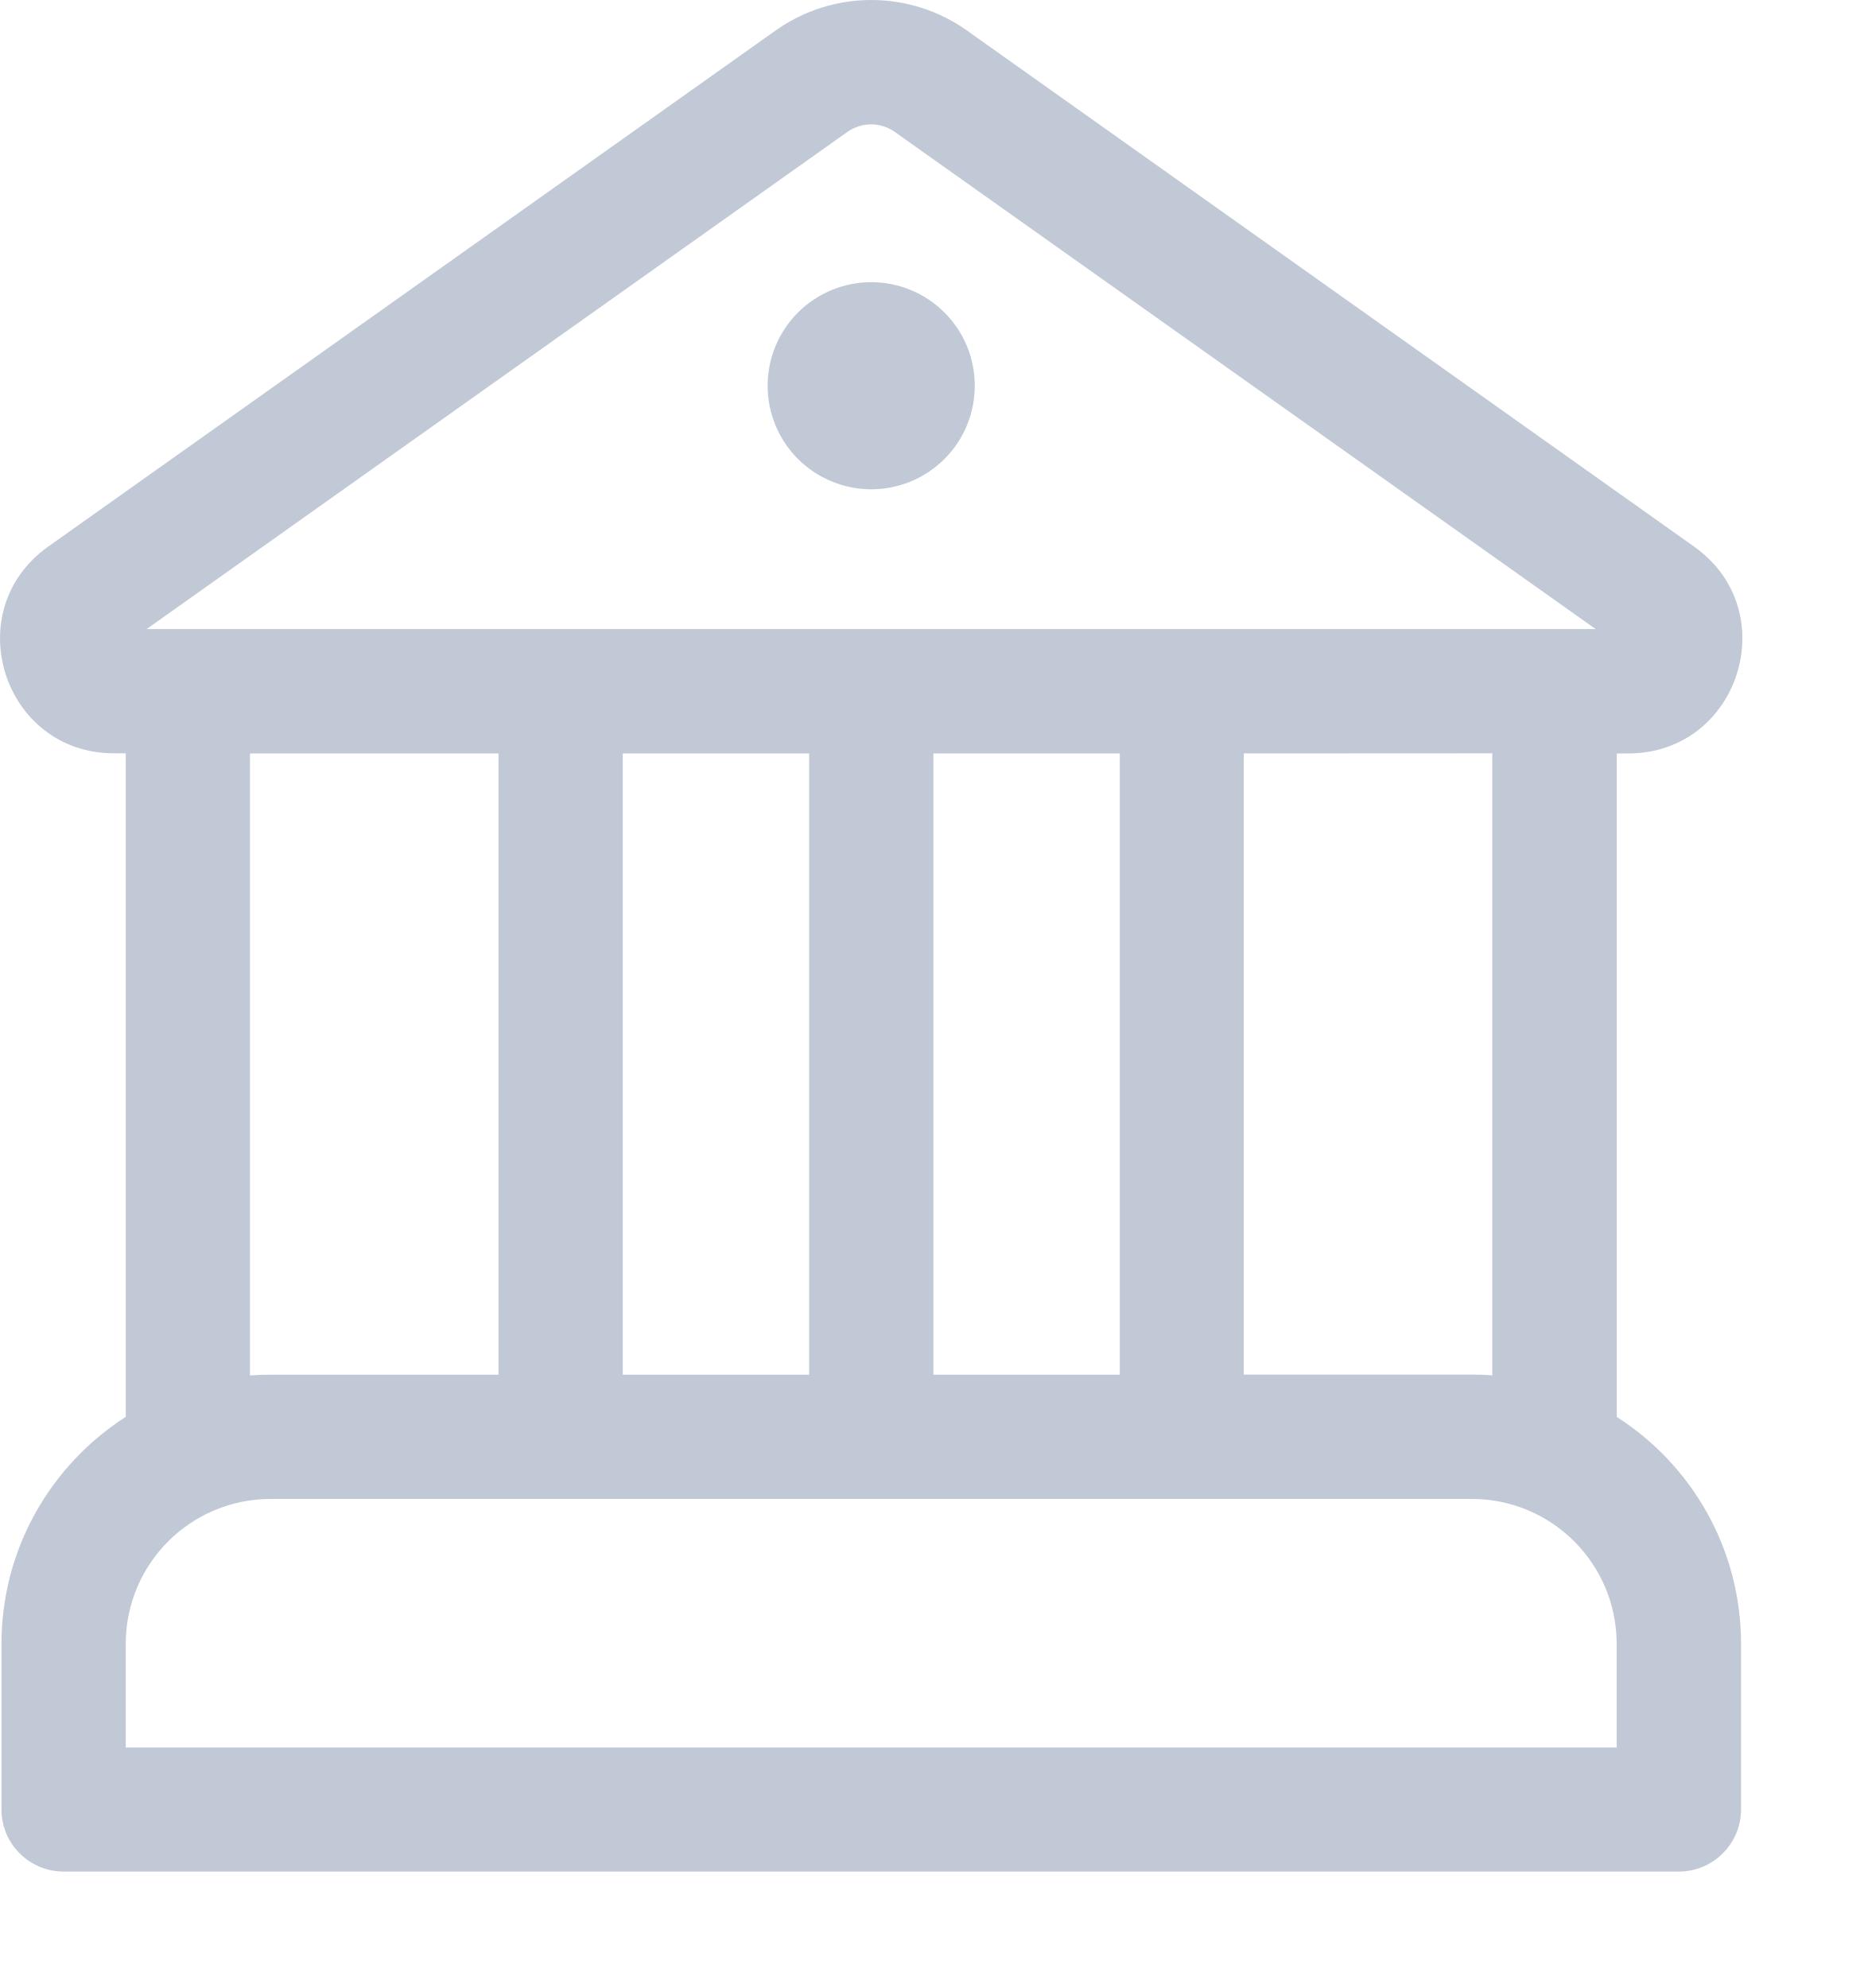
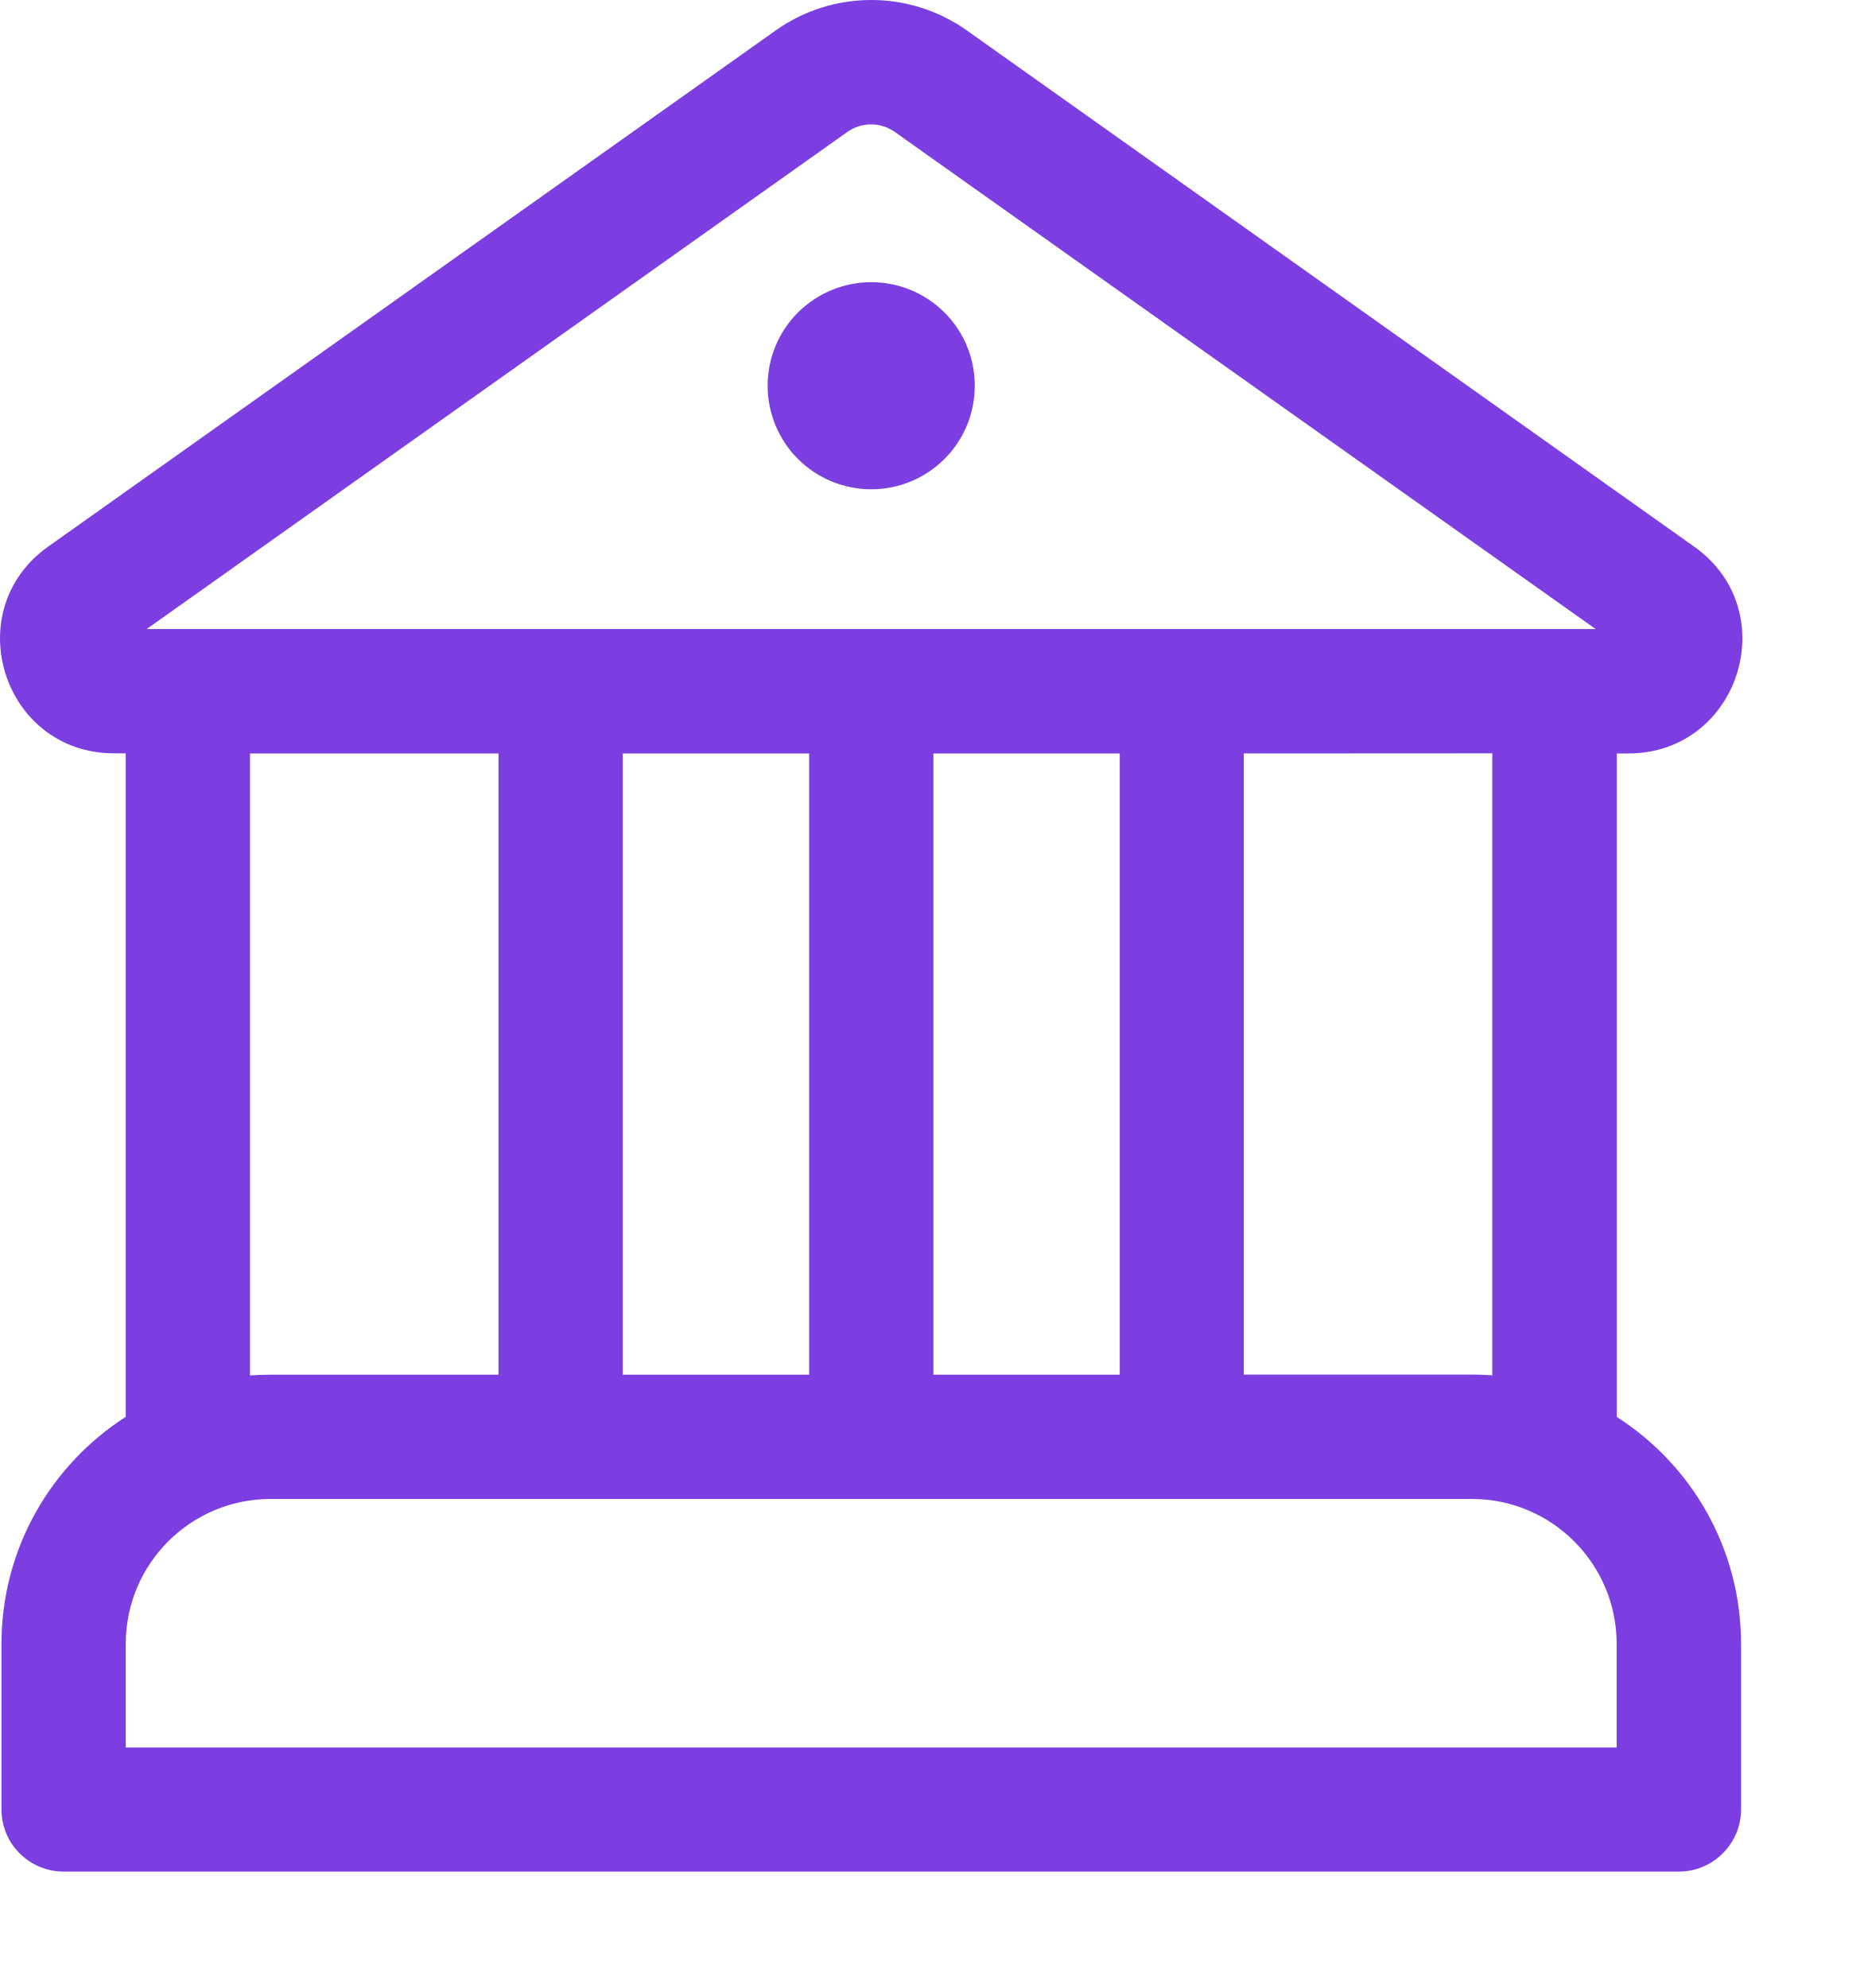
<svg xmlns="http://www.w3.org/2000/svg" width="15" height="16" viewBox="0 0 15 16" fill="none">
-   <path id="contas-corrente" d="M7.012 3.938C7.233 3.938 7.445 3.85 7.601 3.694C7.758 3.538 7.845 3.326 7.845 3.104C7.845 2.883 7.758 2.671 7.601 2.515C7.445 2.359 7.233 2.271 7.012 2.271C6.791 2.271 6.579 2.359 6.422 2.515C6.266 2.671 6.178 2.883 6.178 3.104C6.178 3.326 6.266 3.538 6.422 3.694C6.579 3.85 6.791 3.938 7.012 3.938ZM13.012 11.404V6.064H13.104C13.997 6.064 14.364 4.916 13.634 4.399L7.784 0.247C7.558 0.086 7.289 0 7.012 0C6.735 0 6.465 0.086 6.24 0.247L0.388 4.399C-0.34 4.916 0.025 6.063 0.918 6.063H1.012V11.403C0.411 11.789 0.012 12.463 0.012 13.23V14.563C0.012 14.696 0.064 14.823 0.158 14.916C0.252 15.01 0.379 15.063 0.512 15.063H13.512C13.644 15.063 13.772 15.01 13.865 14.916C13.959 14.823 14.012 14.696 14.012 14.563V13.23C14.012 12.463 13.614 11.789 13.012 11.404ZM6.818 1.063C6.874 1.023 6.941 1.001 7.01 1.001C7.079 1.001 7.147 1.023 7.203 1.063L12.842 5.063H1.18L6.818 1.063ZM12.01 6.063V11.069C11.955 11.065 11.899 11.063 11.844 11.063H10.01V6.064L12.01 6.063ZM2.012 11.069V6.064H4.012V11.064H2.178C2.122 11.064 2.066 11.066 2.011 11.07M2.178 12.064H11.845C12.489 12.064 13.011 12.586 13.011 13.231V14.064H1.012V13.231C1.012 12.586 1.534 12.064 2.178 12.064ZM6.512 11.064H5.012V6.064H6.512V11.064ZM7.512 11.064V6.064H9.012V11.064H7.512Z" fill="hsl(220, 20%, 80%)" />
+   <path id="contas-corrente" d="M7.012 3.938C7.233 3.938 7.445 3.85 7.601 3.694C7.758 3.538 7.845 3.326 7.845 3.104C7.845 2.883 7.758 2.671 7.601 2.515C7.445 2.359 7.233 2.271 7.012 2.271C6.791 2.271 6.579 2.359 6.422 2.515C6.266 2.671 6.178 2.883 6.178 3.104C6.178 3.326 6.266 3.538 6.422 3.694C6.579 3.85 6.791 3.938 7.012 3.938ZM13.012 11.404V6.064H13.104C13.997 6.064 14.364 4.916 13.634 4.399L7.784 0.247C7.558 0.086 7.289 0 7.012 0C6.735 0 6.465 0.086 6.24 0.247L0.388 4.399C-0.34 4.916 0.025 6.063 0.918 6.063H1.012V11.403C0.411 11.789 0.012 12.463 0.012 13.23V14.563C0.012 14.696 0.064 14.823 0.158 14.916C0.252 15.01 0.379 15.063 0.512 15.063H13.512C13.644 15.063 13.772 15.01 13.865 14.916C13.959 14.823 14.012 14.696 14.012 14.563V13.23C14.012 12.463 13.614 11.789 13.012 11.404ZM6.818 1.063C6.874 1.023 6.941 1.001 7.01 1.001C7.079 1.001 7.147 1.023 7.203 1.063L12.842 5.063H1.18L6.818 1.063ZM12.01 6.063V11.069C11.955 11.065 11.899 11.063 11.844 11.063H10.01V6.064L12.01 6.063ZM2.012 11.069V6.064H4.012V11.064H2.178C2.122 11.064 2.066 11.066 2.011 11.07M2.178 12.064H11.845C12.489 12.064 13.011 12.586 13.011 13.231V14.064H1.012V13.231C1.012 12.586 1.534 12.064 2.178 12.064ZM6.512 11.064H5.012V6.064H6.512V11.064ZM7.512 11.064V6.064H9.012V11.064H7.512Z" fill="hsl(263, 72%, 56%)" />
</svg>
